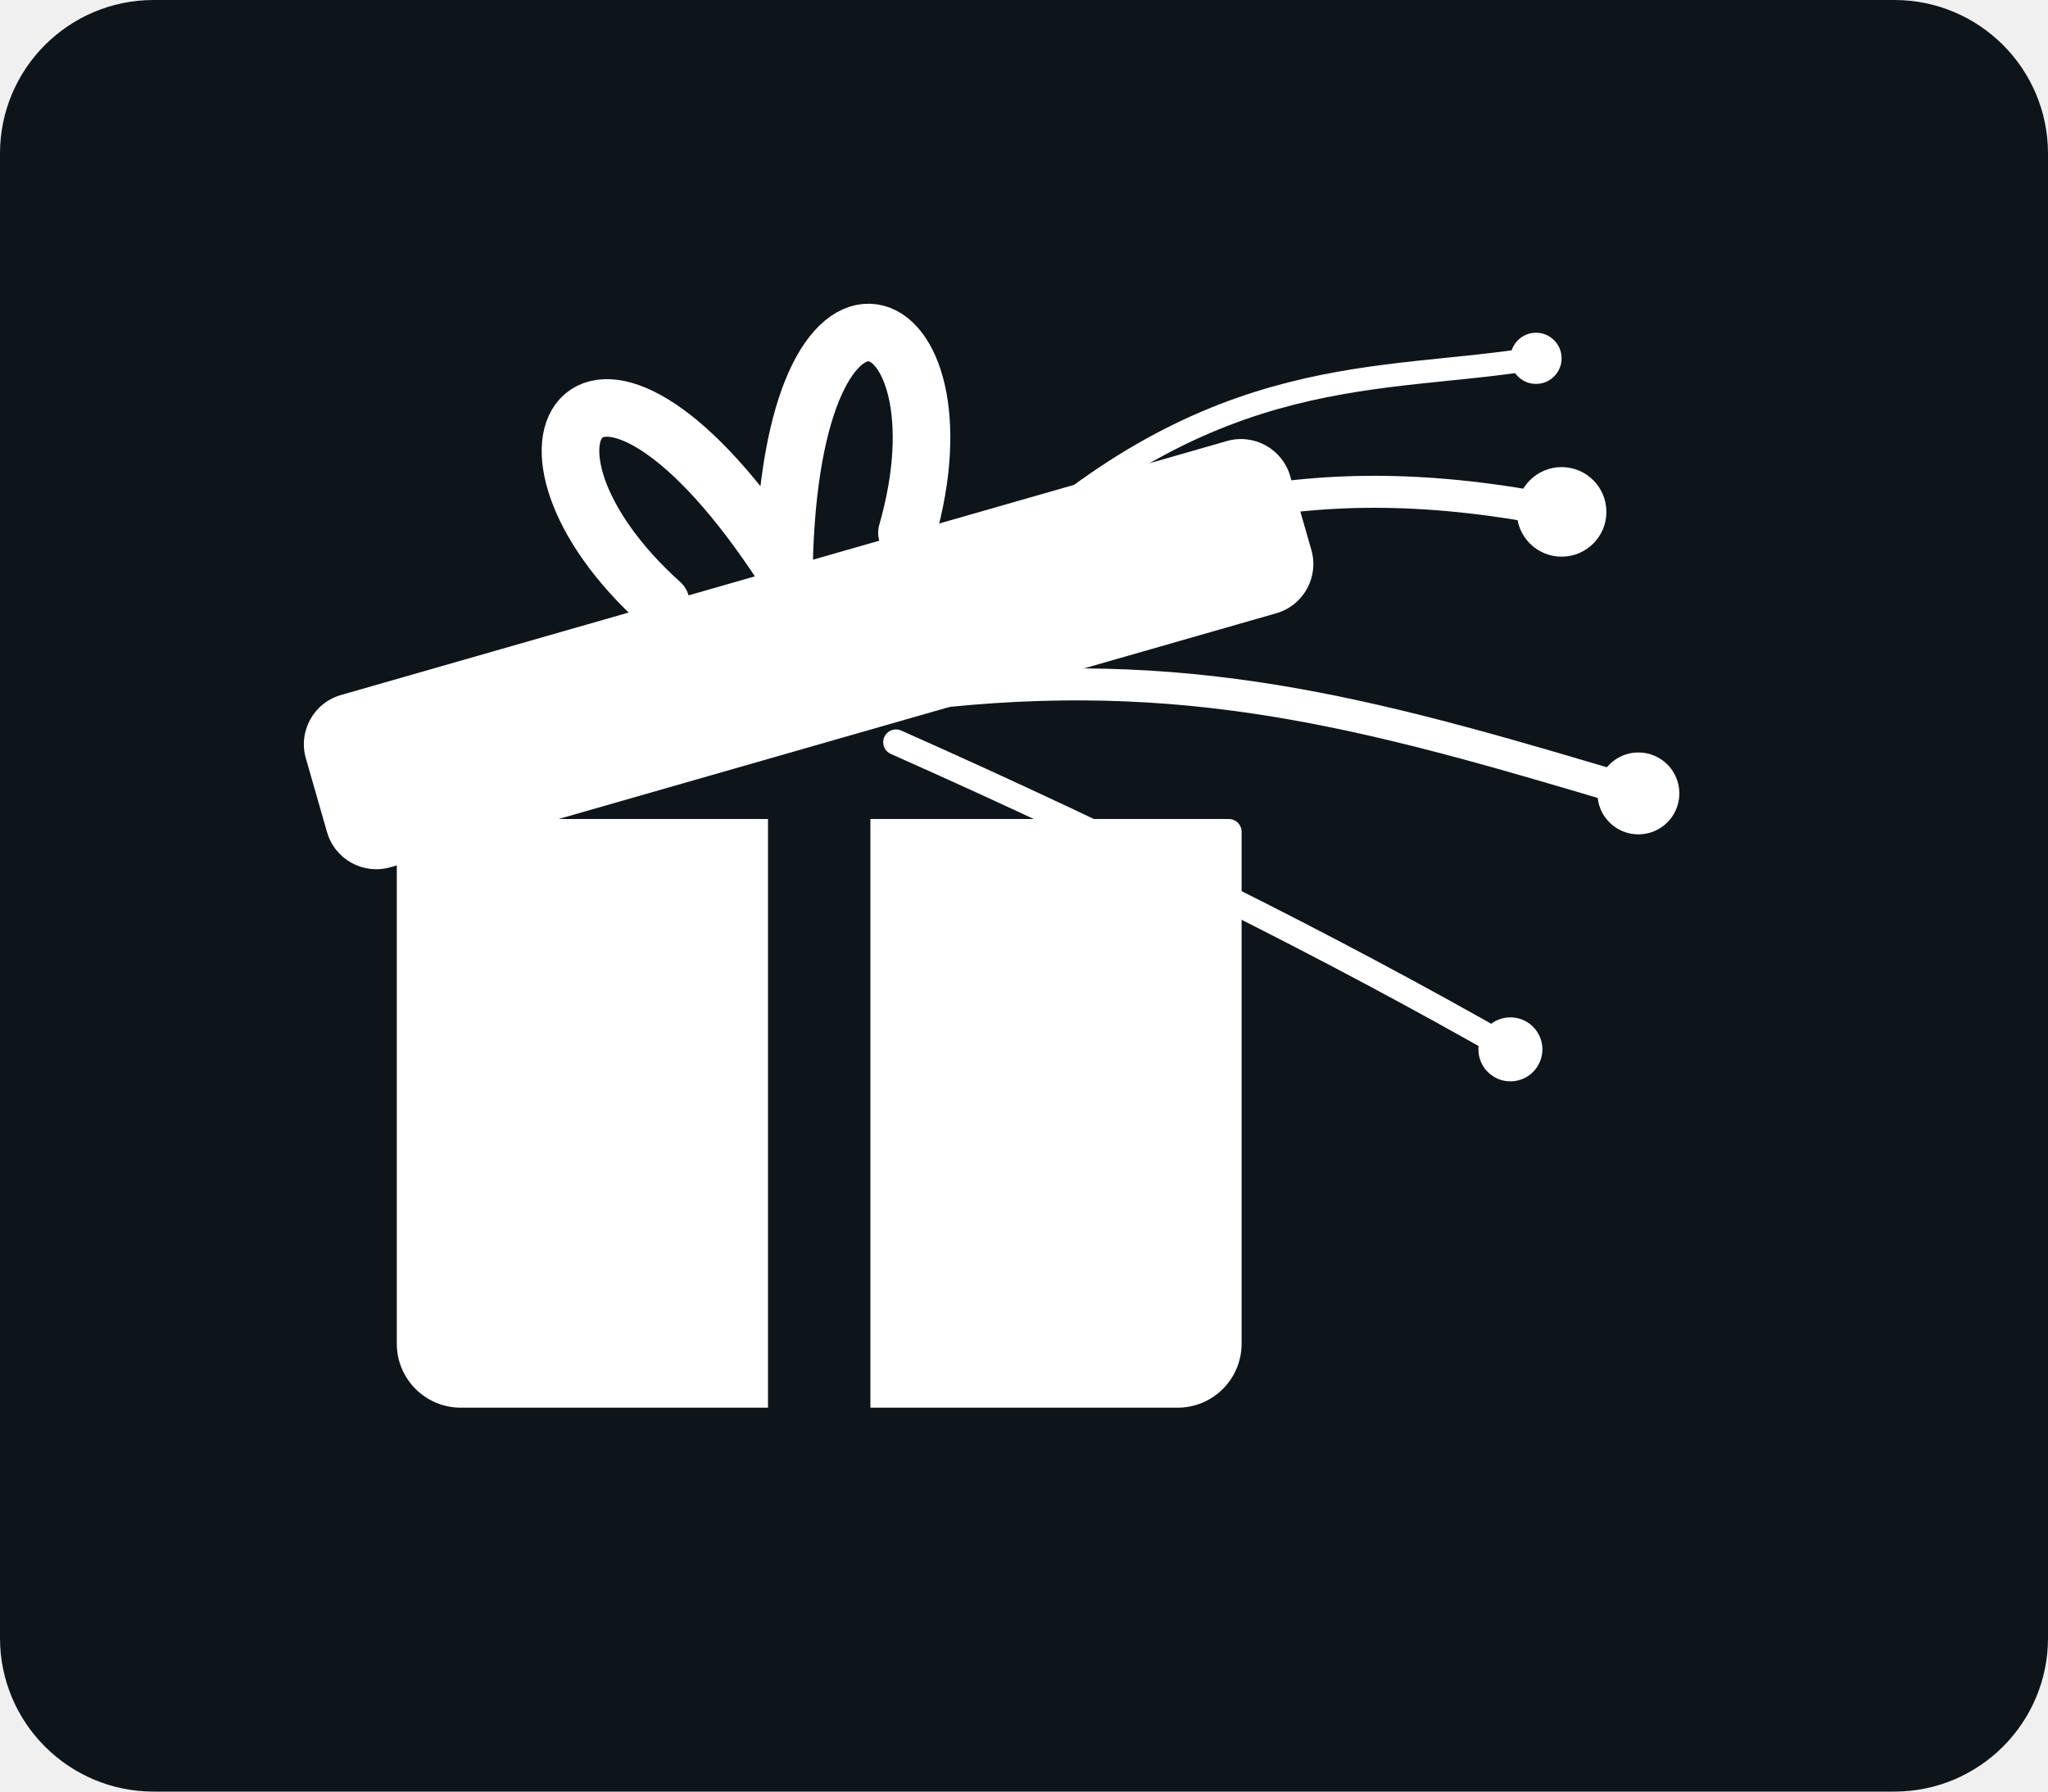
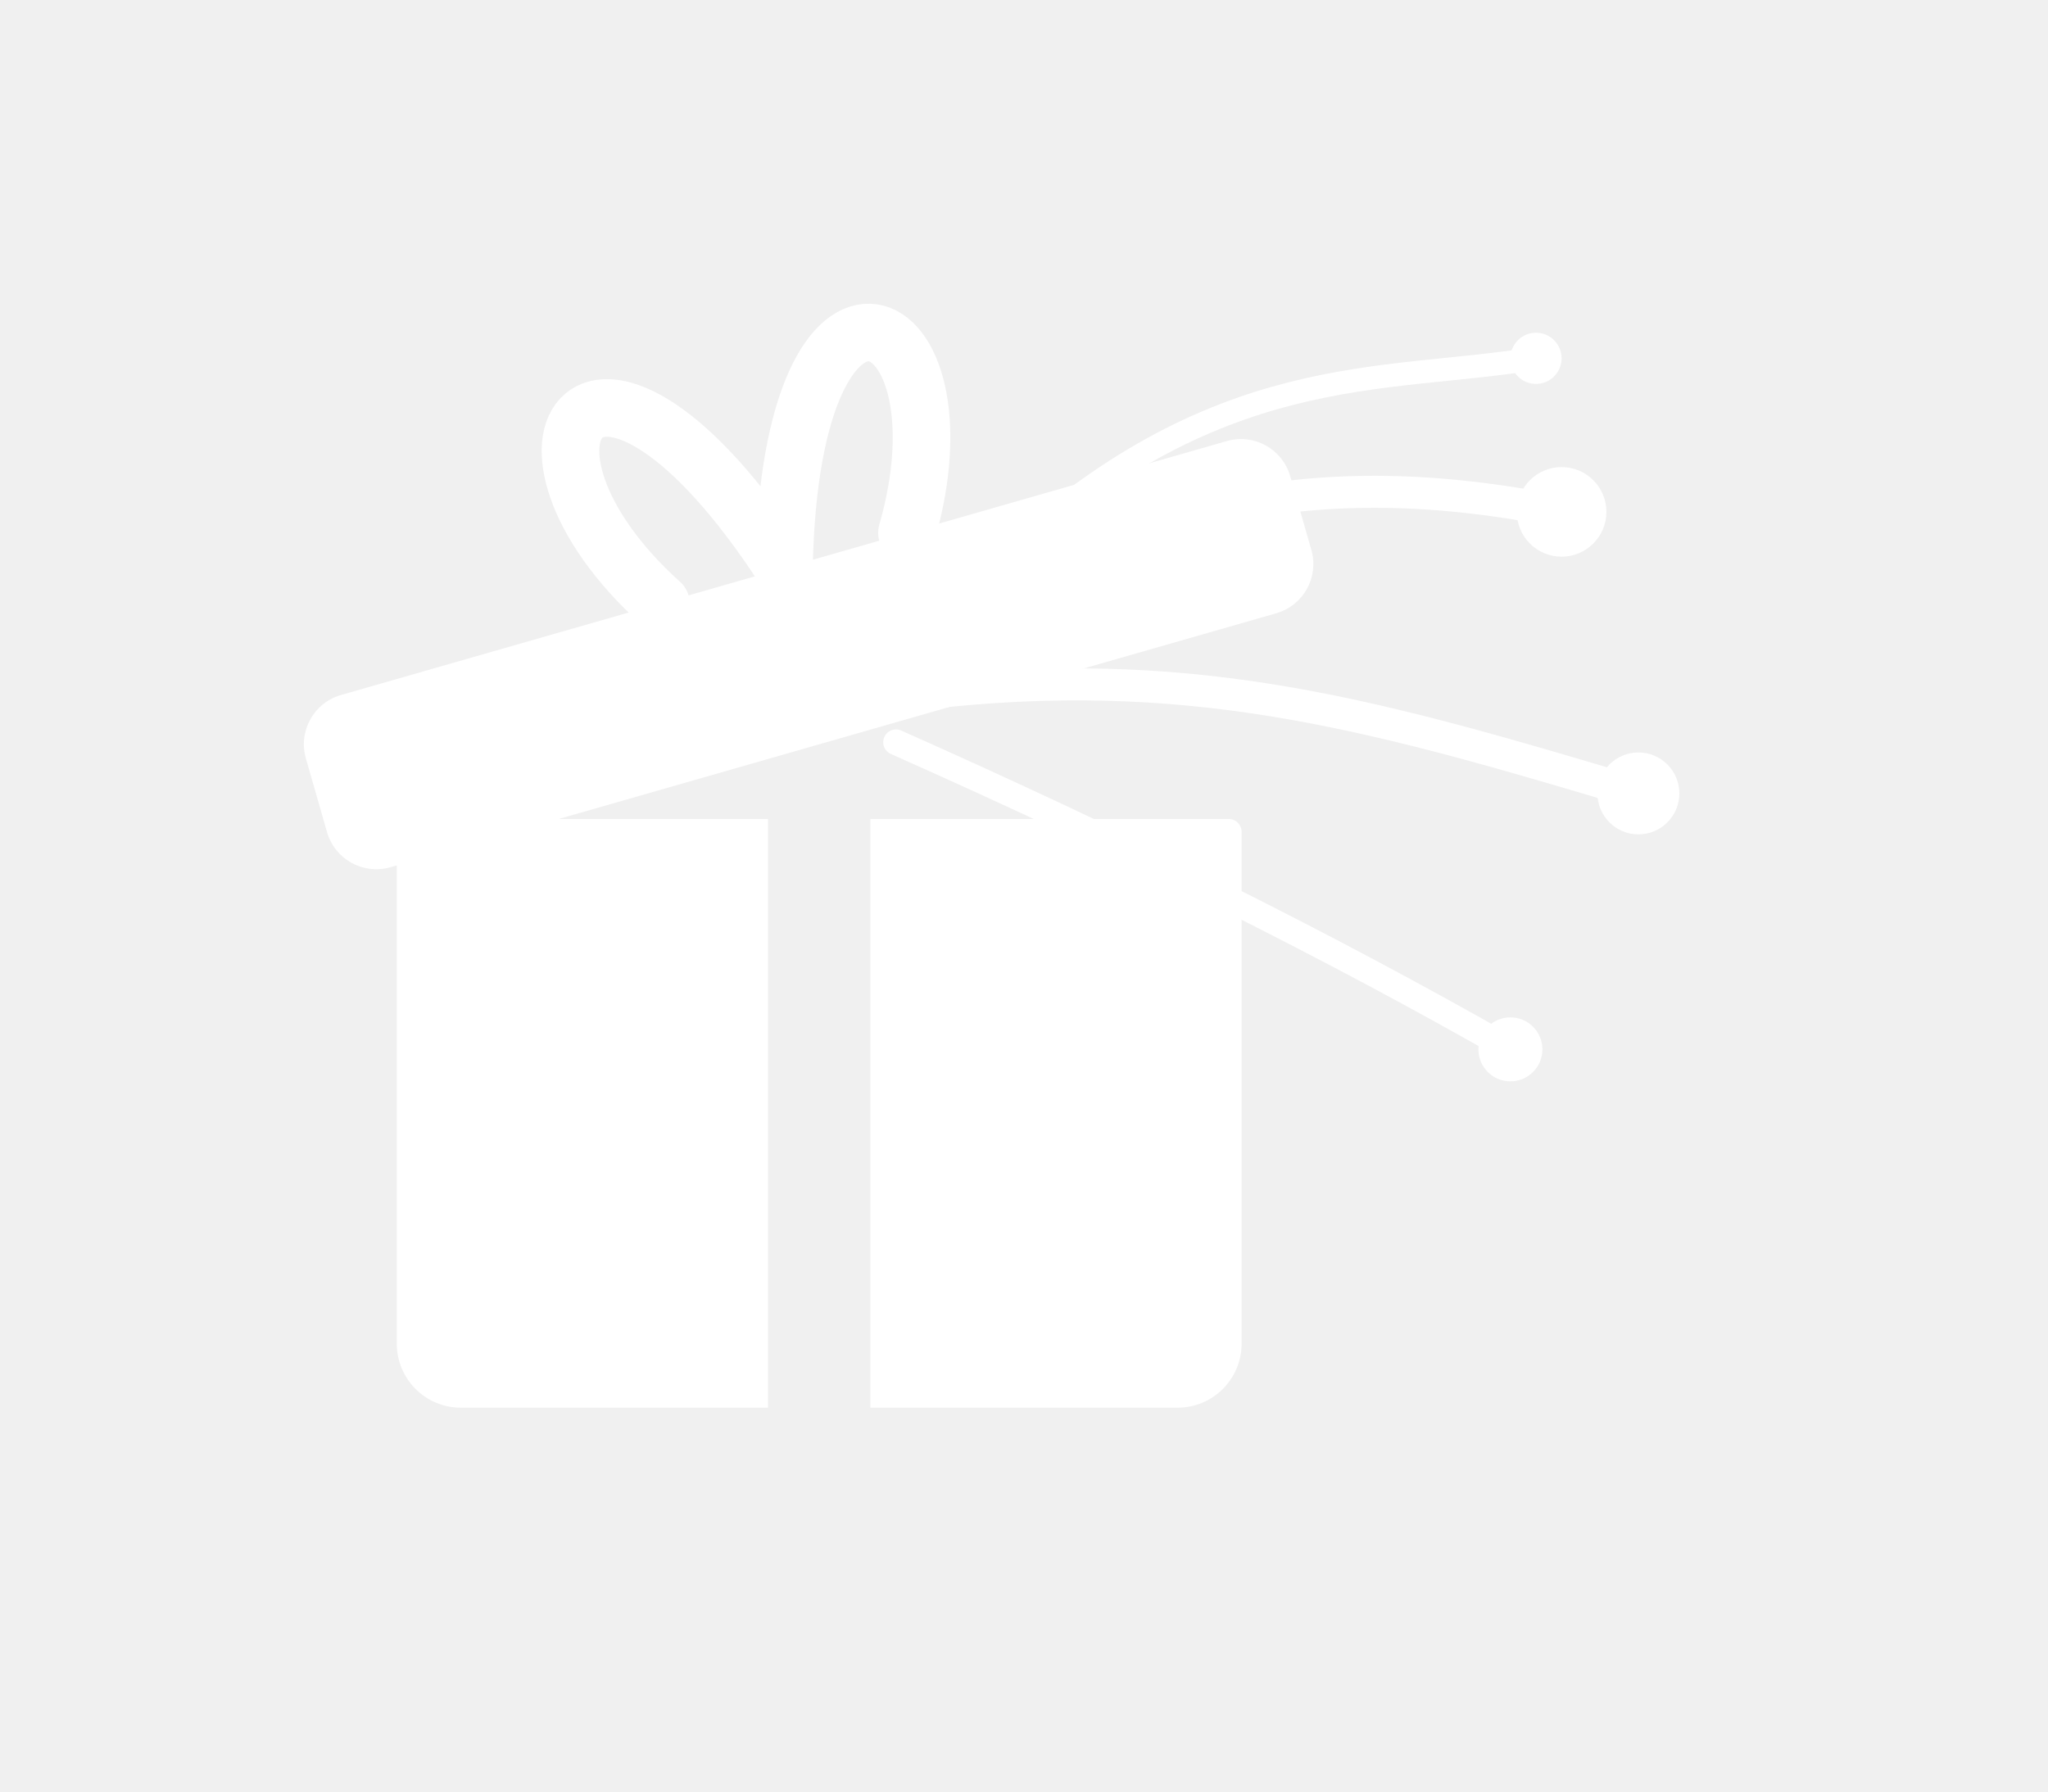
<svg xmlns="http://www.w3.org/2000/svg" viewBox="0 0 160 140" width="100%" height="100%">
-   <rect width="100%" height="100%" rx="12" fill="#0E151A" />
  <path d="M 32 64 L 60 64 L 60 110 L 36 110 A 5 5 0 0 1 31 105 L 31 65 A 1 1 0 0 1 32 64 Z" fill="#FFFFFF" />
  <path d="M 68 64 L 96 64 A 1 1 0 0 1 97 65 L 97 105 A 5 5 0 0 1 92 110 L 68 110 Z" fill="#FFFFFF" />
  <g transform="rotate(-16 64 54)">
    <rect x="24" y="44" width="80" height="14" rx="4" fill="#FFFFFF" />
    <path d="M 54 44 C 44 28, 56 18, 64 44 C 72 18, 84 28, 74 44" fill="none" stroke="#FFFFFF" stroke-width="4.5" stroke-linecap="round" />
  </g>
  <g stroke="#FFFFFF" fill="#FFFFFF">
    <path d="M 72 48 C 90 40, 102 36, 122 40" fill="none" stroke-width="2.5" stroke-linecap="round" />
    <circle cx="122" cy="40" r="3.5" stroke="none" />
    <path d="M 74 54 C 94 52, 108 56, 128 62" fill="none" stroke-width="2.5" stroke-linecap="round" />
    <circle cx="128" cy="62" r="3.2" stroke="none" />
    <path d="M 70 58 C 88 66, 104 74, 118 82" fill="none" stroke-width="2" stroke-linecap="round" />
    <circle cx="118" cy="82" r="2.5" stroke="none" />
    <path d="M 78 44 C 95 28, 108 30, 120 28" fill="none" stroke-width="1.8" stroke-linecap="round" />
    <circle cx="120" cy="28" r="2" stroke="none" />
  </g>
</svg>
